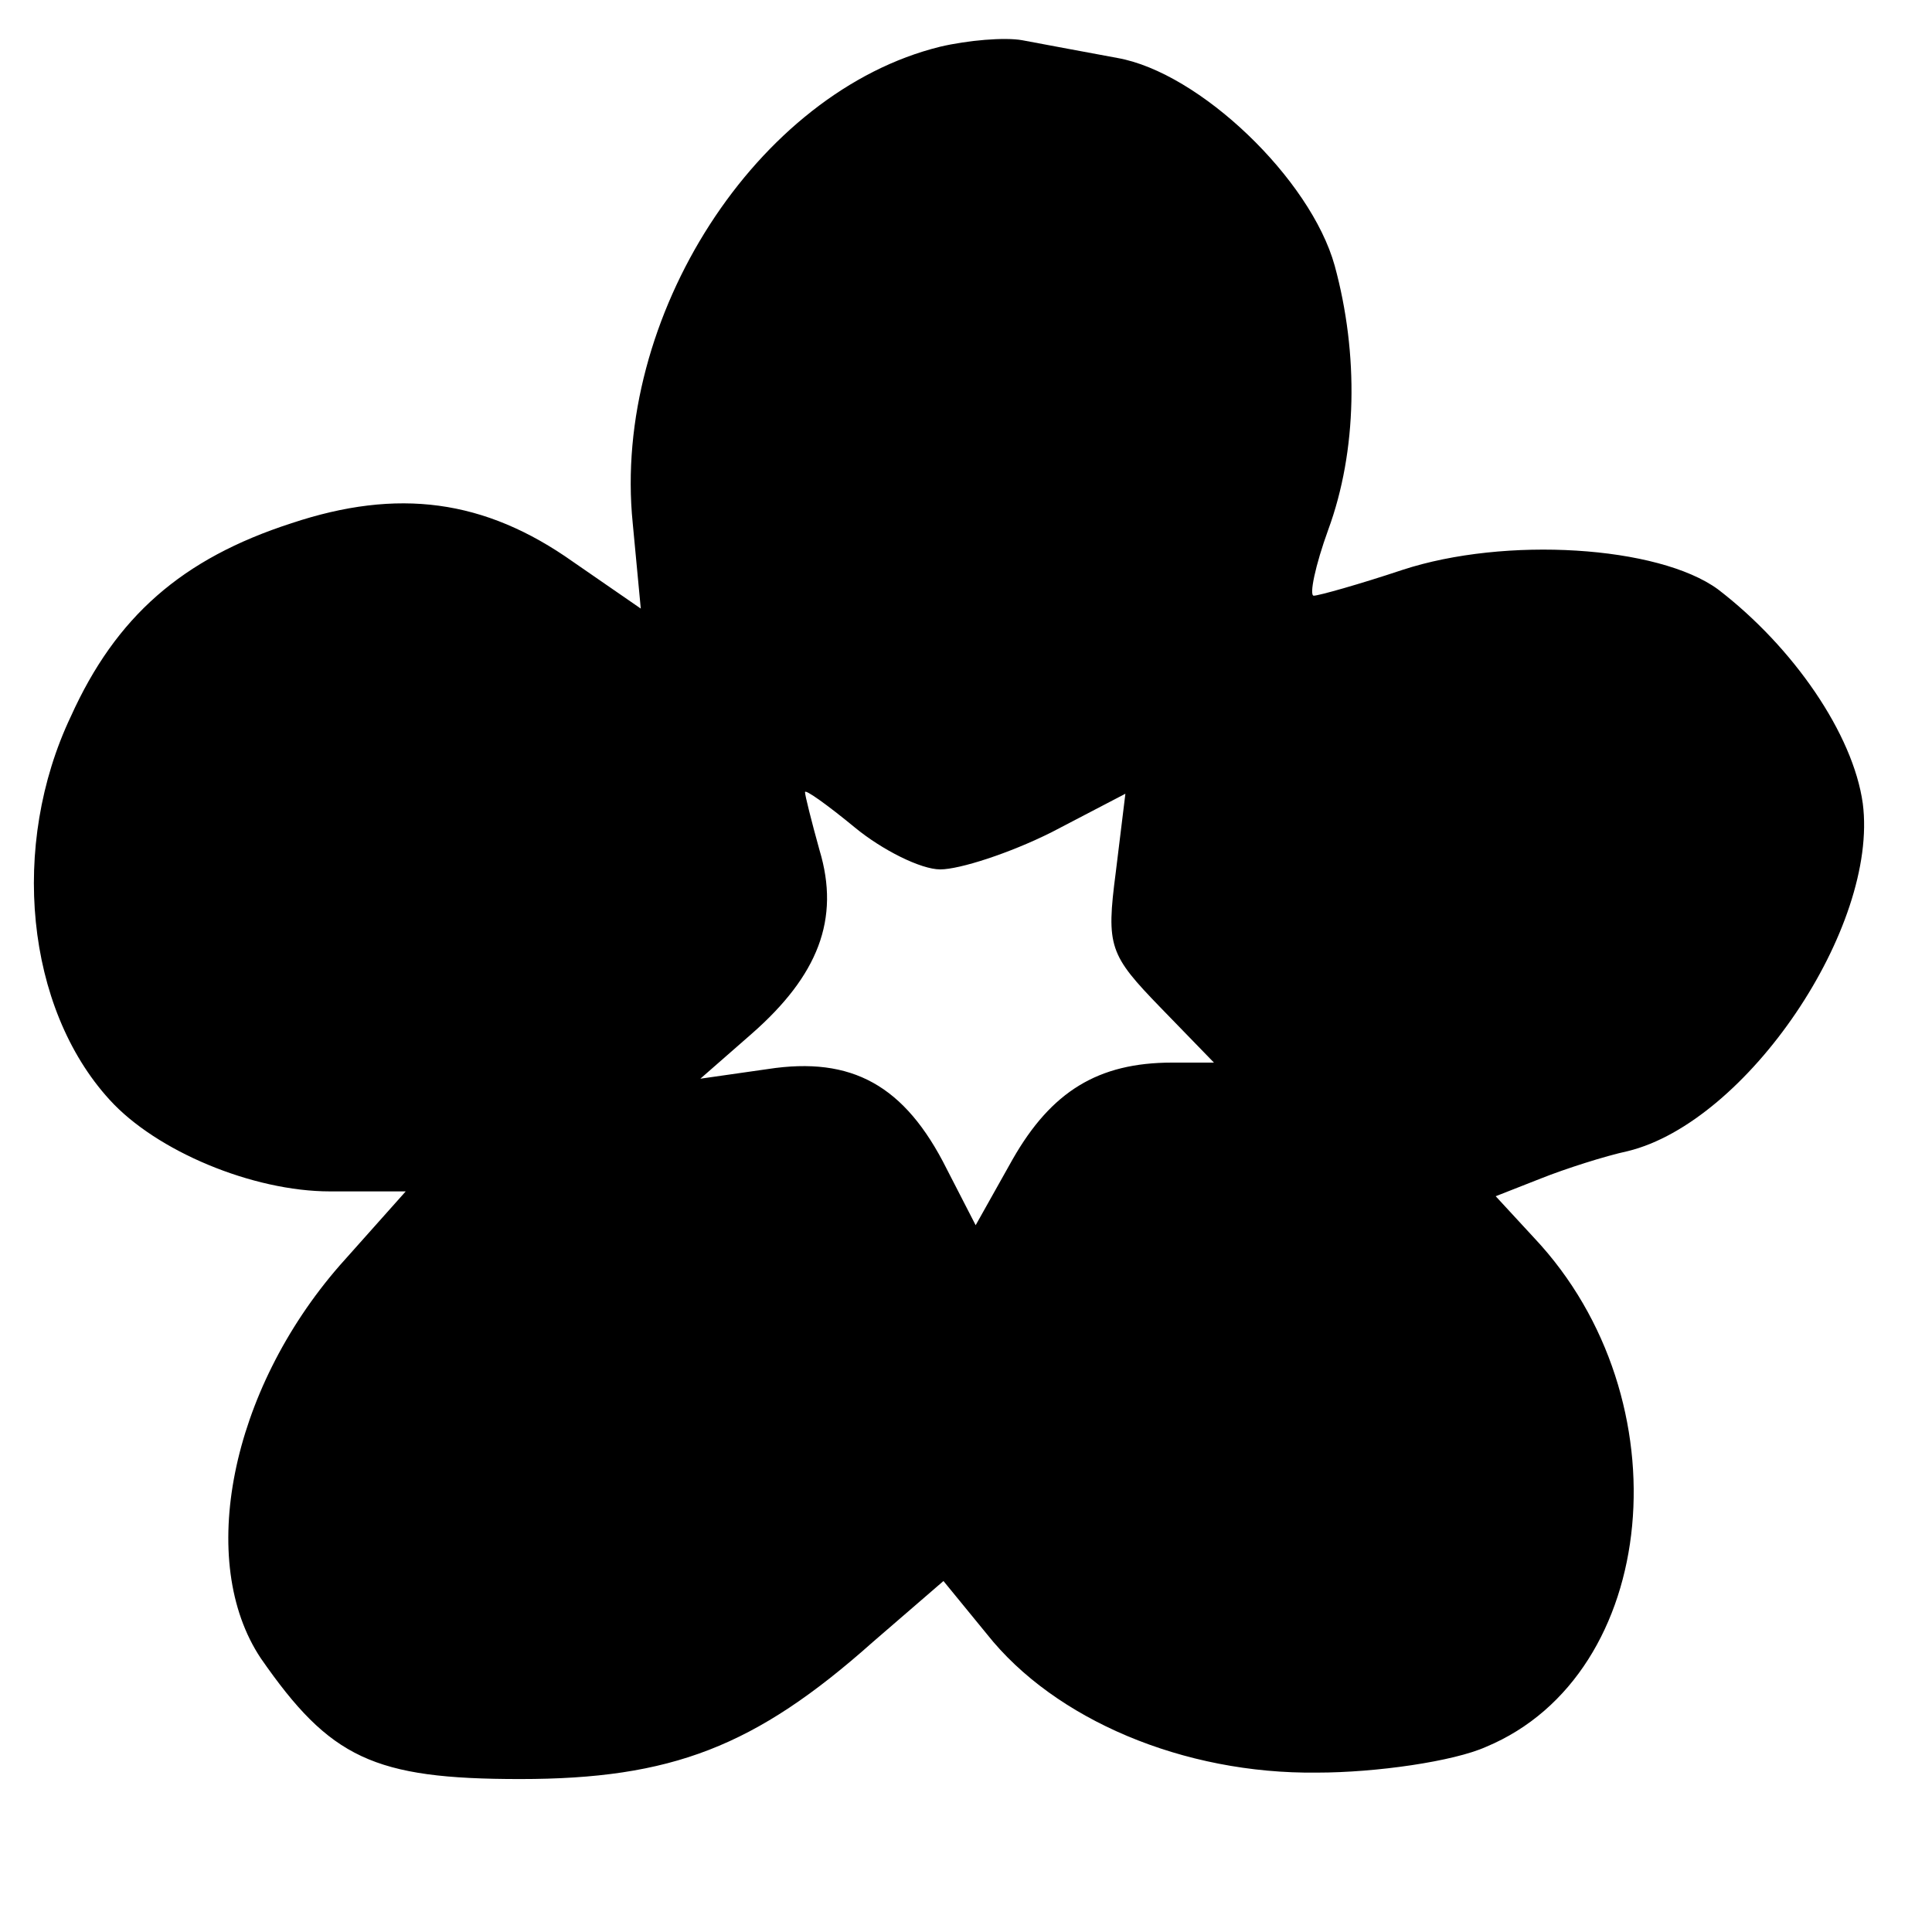
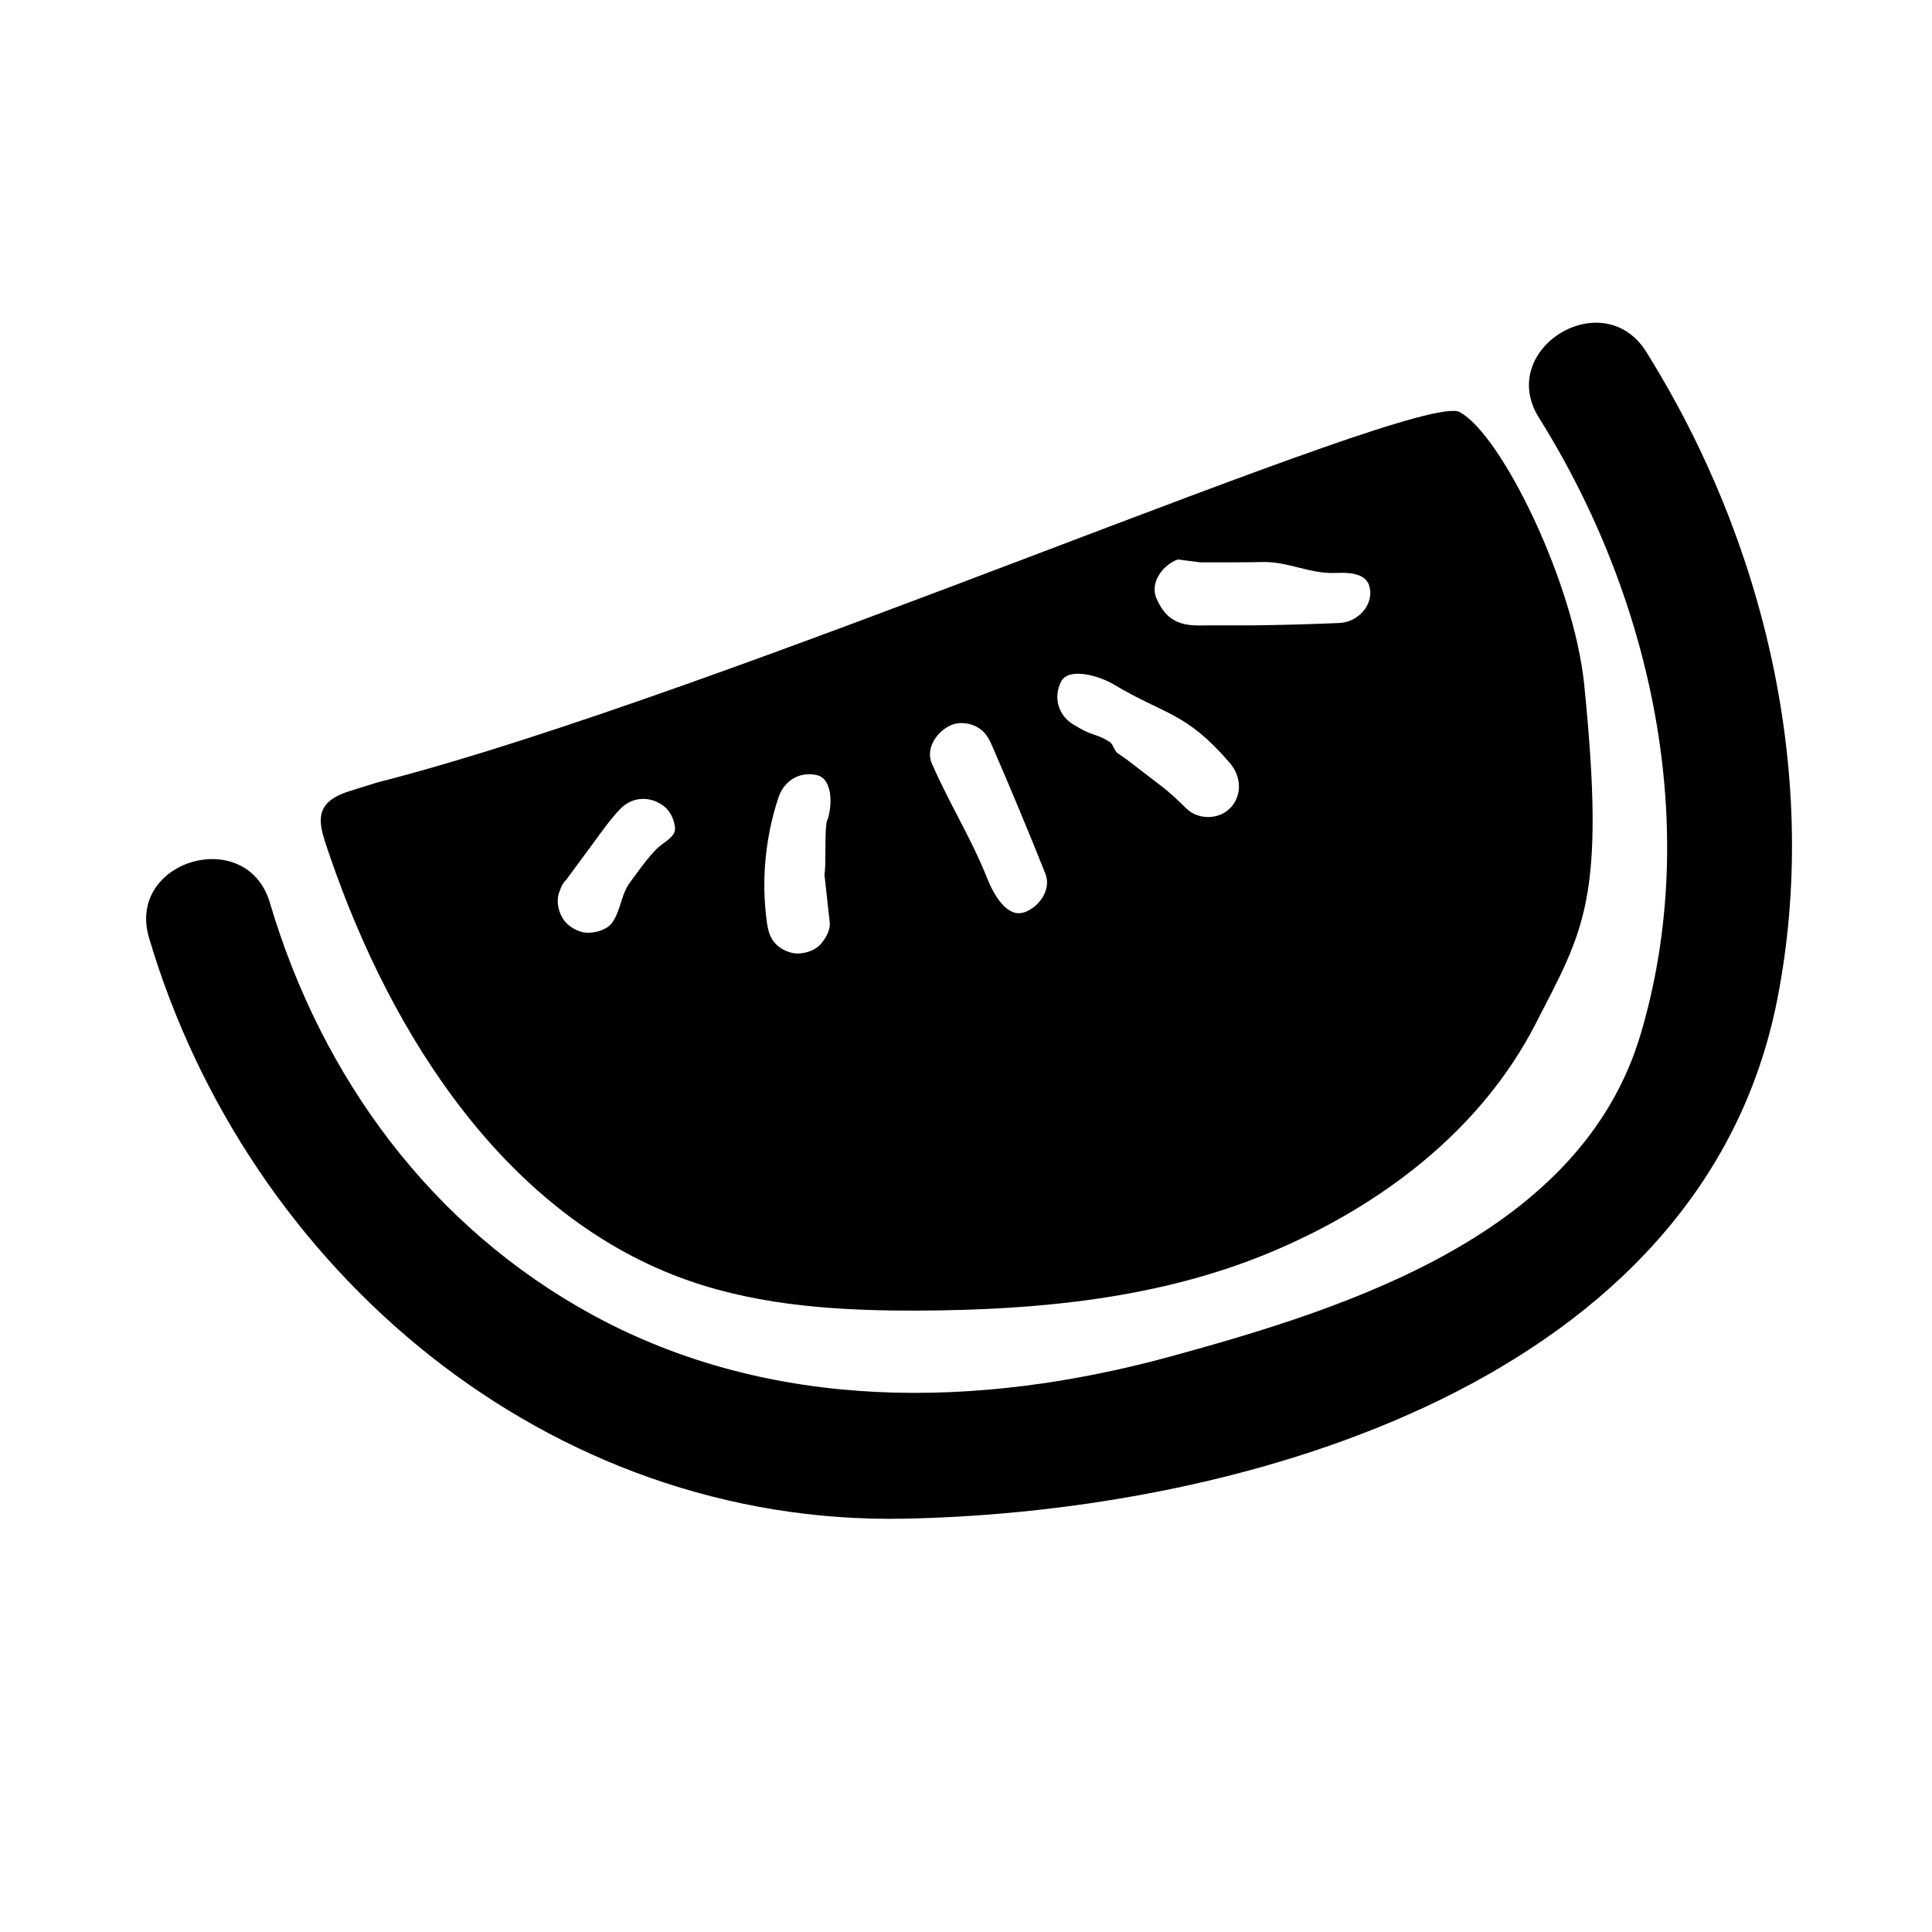
- <svg xmlns="http://www.w3.org/2000/svg" version="1.0" width="120pt" height="120pt" viewBox="0 0 120 120" preserveAspectRatio="xMidYMid meet">
-   <g transform="translate(0,120) scale(0.1,-0.1)" fill="currentColor" stroke="none">
-     <path d="M584 1171 c-114 -28 -204 -168 -191 -296 l5 -53 -42 29 c-55 39 -109 46 -175 24 -68 -22 -109 -58 -137 -120 -38 -80 -28 -181 24 -238 29 -32 89 -57 137 -57 l47 0 -41 -46 c-68 -78 -89 -184 -49 -244 43 -62 70 -75 161 -75 94 0 146 20 219 85 l44 38 27 -33 c42 -53 122 -87 205 -86 37 0 85 7 105 16 108 45 124 216 30 316 l-24 26 28 11 c15 6 40 14 54 17 74 18 156 139 146 216 -6 43 -43 97 -90 133 -37 27 -132 33 -196 12 -27 -9 -52 -16 -55 -16 -3 0 1 19 9 41 18 49 19 109 4 164 -15 54 -84 120 -135 129 -22 4 -48 9 -59 11 -11 2 -34 0 -51 -4z m0 -511 c12 0 43 10 69 23 l46 24 -6 -49 c-6 -46 -4 -51 28 -84 l33 -34 -26 0 c-46 0 -75 -18 -99 -60 l-23 -41 -18 35 c-26 52 -59 70 -111 62 l-42 -6 32 28 c41 36 55 71 42 114 -5 18 -9 34 -9 36 0 2 14 -8 31 -22 17 -14 41 -26 53 -26z" />
-   </g>
+ <svg xmlns="http://www.w3.org/2000/svg" id="Calque_1" fill="currentColor" version="1.1" viewBox="0 0 122 122">
+   <path d="M9.41,59.22c6.24,21.05,25.22,37.13,47.72,36.68,21.53-.43,50.36-8.7,55.1-32.79,2.74-13.95-.74-28.86-8.28-40.9-2.71-4.33-9.49-.18-6.77,4.17,7.15,11.41,10.29,25.86,6.43,38.9-3.73,12.63-18.4,17.29-29.7,20.38-12.15,3.32-25.2,3.52-36.48-2.62-10.2-5.56-17.12-15.01-20.39-26.04-1.45-4.9-9.08-2.69-7.63,2.22h0Z" />
+   <path d="M92.18,26.02c-2.63-1.41-46.68,17.87-68.39,23.4l-1.63.51c-2.6.78-1.99,2.19-1.34,4.1,3.93,11.48,11.24,22.86,22.7,26.85,4.63,1.61,9.62,1.9,14.52,1.88,7.55-.03,15.24-.77,22.21-3.69,6.97-2.92,13.27-7.7,16.72-14.42,3.06-5.97,4.44-7.81,3.07-21.4-.65-6.46-5.24-15.83-7.87-17.23ZM42.62,52.38c0,.49-.81.87-1.15,1.22-.64.65-1.16,1.41-1.7,2.14-.58.79-.55,1.75-1.13,2.54-.31.42-.92.59-1.41.62-.52.03-1.01-.21-1.39-.54-.38-.33-.61-.92-.62-1.41-.01-.27.04-.51.15-.75.07-.25.2-.46.39-.65.58-.79,1.16-1.58,1.74-2.36.54-.73,1.06-1.49,1.7-2.14.78-.79,1.98-.79,2.81-.07.38.33.61.92.62,1.41ZM52.24,51.76c-.2.59-.05,2.85-.18,3.46l.33,2.98c.07.5-.23,1.03-.54,1.39-.35.41-.89.59-1.41.62-.48.03-1.05-.22-1.39-.54-.42-.4-.54-.86-.62-1.41-.37-2.62-.11-5.37.72-7.88.35-1.06,1.29-1.67,2.41-1.44,1,.21,1.02,1.83.7,2.82ZM64.66,57.61c-1.08.37-1.93-1.16-2.31-2.12-1.08-2.7-2.35-4.62-3.51-7.29-.44-1.02.44-2.15,1.35-2.46.47-.16,1.08-.07,1.51.17.5.28.73.68.95,1.19,1.16,2.67,2.28,5.36,3.36,8.06.41,1.03-.41,2.14-1.35,2.46ZM77.72,50.98c-.69.8-2.07.81-2.81.07-1.27-1.26-1.57-1.39-2.98-2.49-.19-.15-.38-.29-.56-.43-.08-.06-.17-.13-.25-.19-.01,0-.05-.04-.1-.07-.07-.05-.19-.14-.2-.14-.09-.06-.17-.12-.26-.18-.17-.12-.29-.57-.46-.68-.74-.5-1.14-.42-1.91-.88l-.41-.24c-.95-.57-1.28-1.7-.78-2.7.46-.94,2.41-.38,3.31.16,3.26,1.95,4.58,1.74,7.35,4.97.72.84.79,1.98.07,2.81ZM86.53,37.33c.06,1.09-.92,1.97-1.96,2.01-1.84.08-3.68.13-5.52.15-.89,0-1.78,0-2.67,0-.53,0-1.11.04-1.62-.09-.9-.22-1.37-.79-1.73-1.61-.45-1.02.44-2.15,1.35-2.46l1.41.18c.18,0,.36,0,.53,0,.39,0,.77,0,1.16,0,.77,0,1.54,0,2.31-.02,1.57-.02,2.96.76,4.53.69,1.11-.05,2.14.08,2.2,1.13Z" />
</svg>
